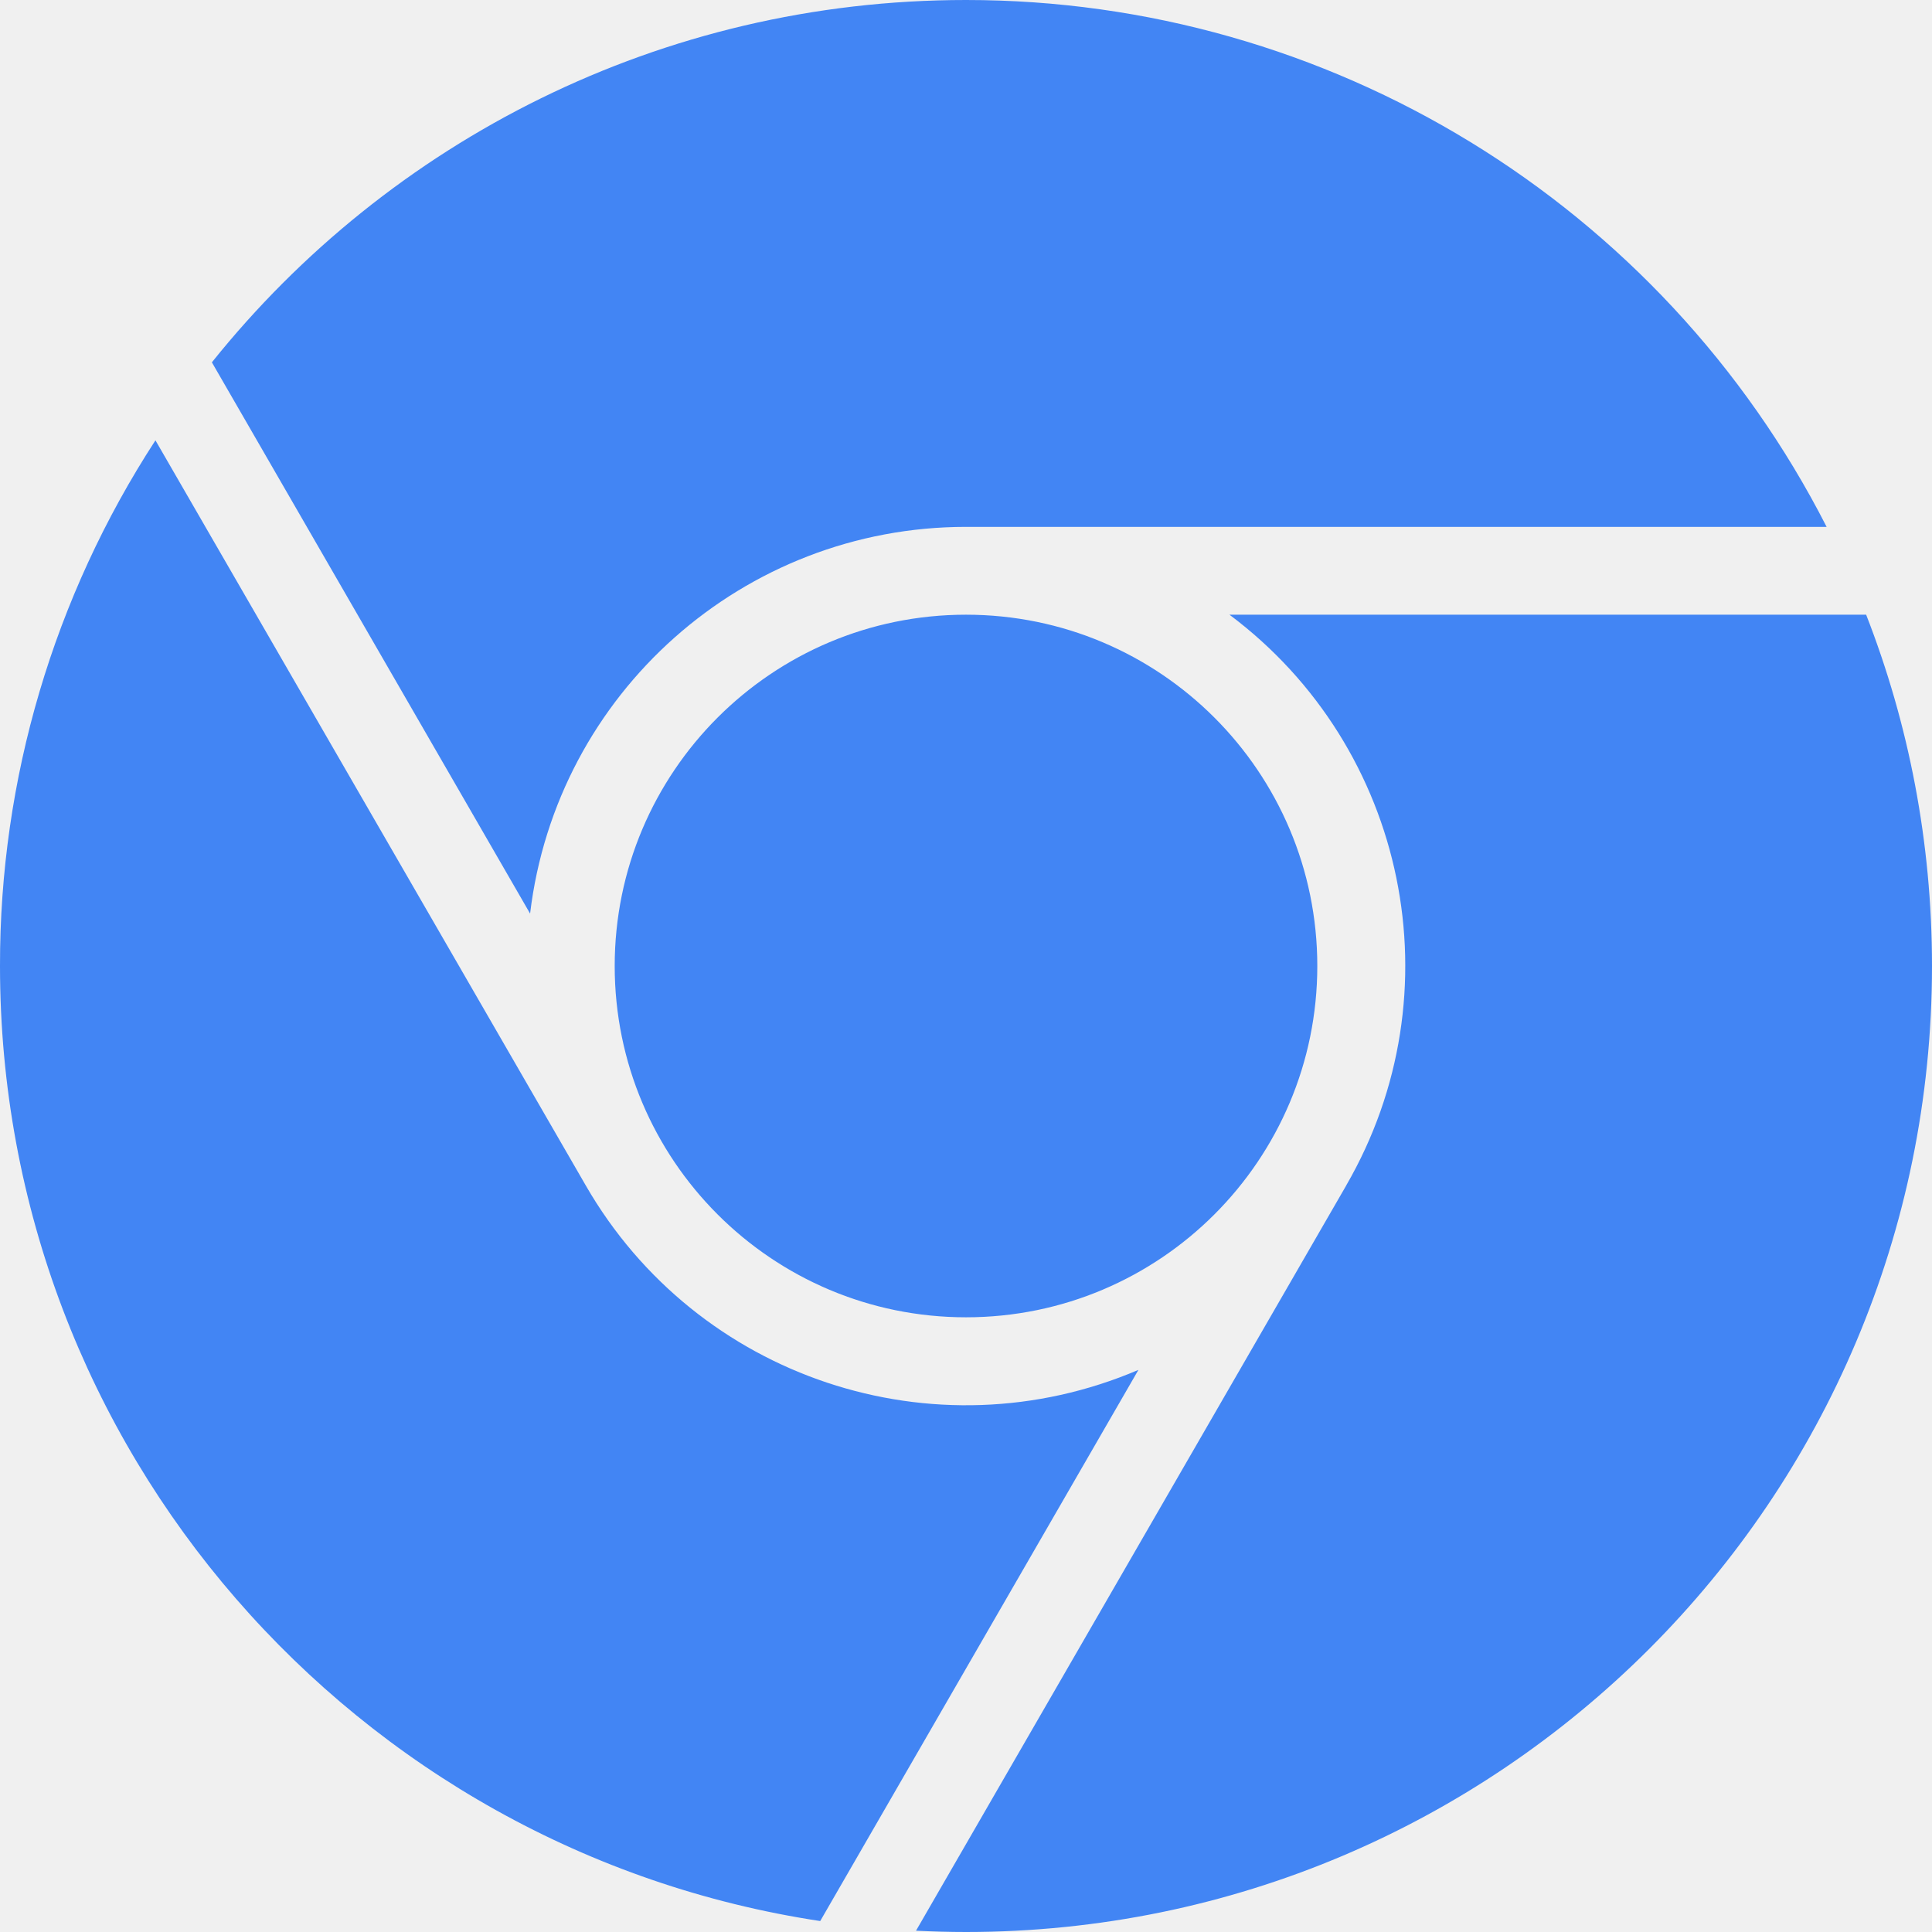
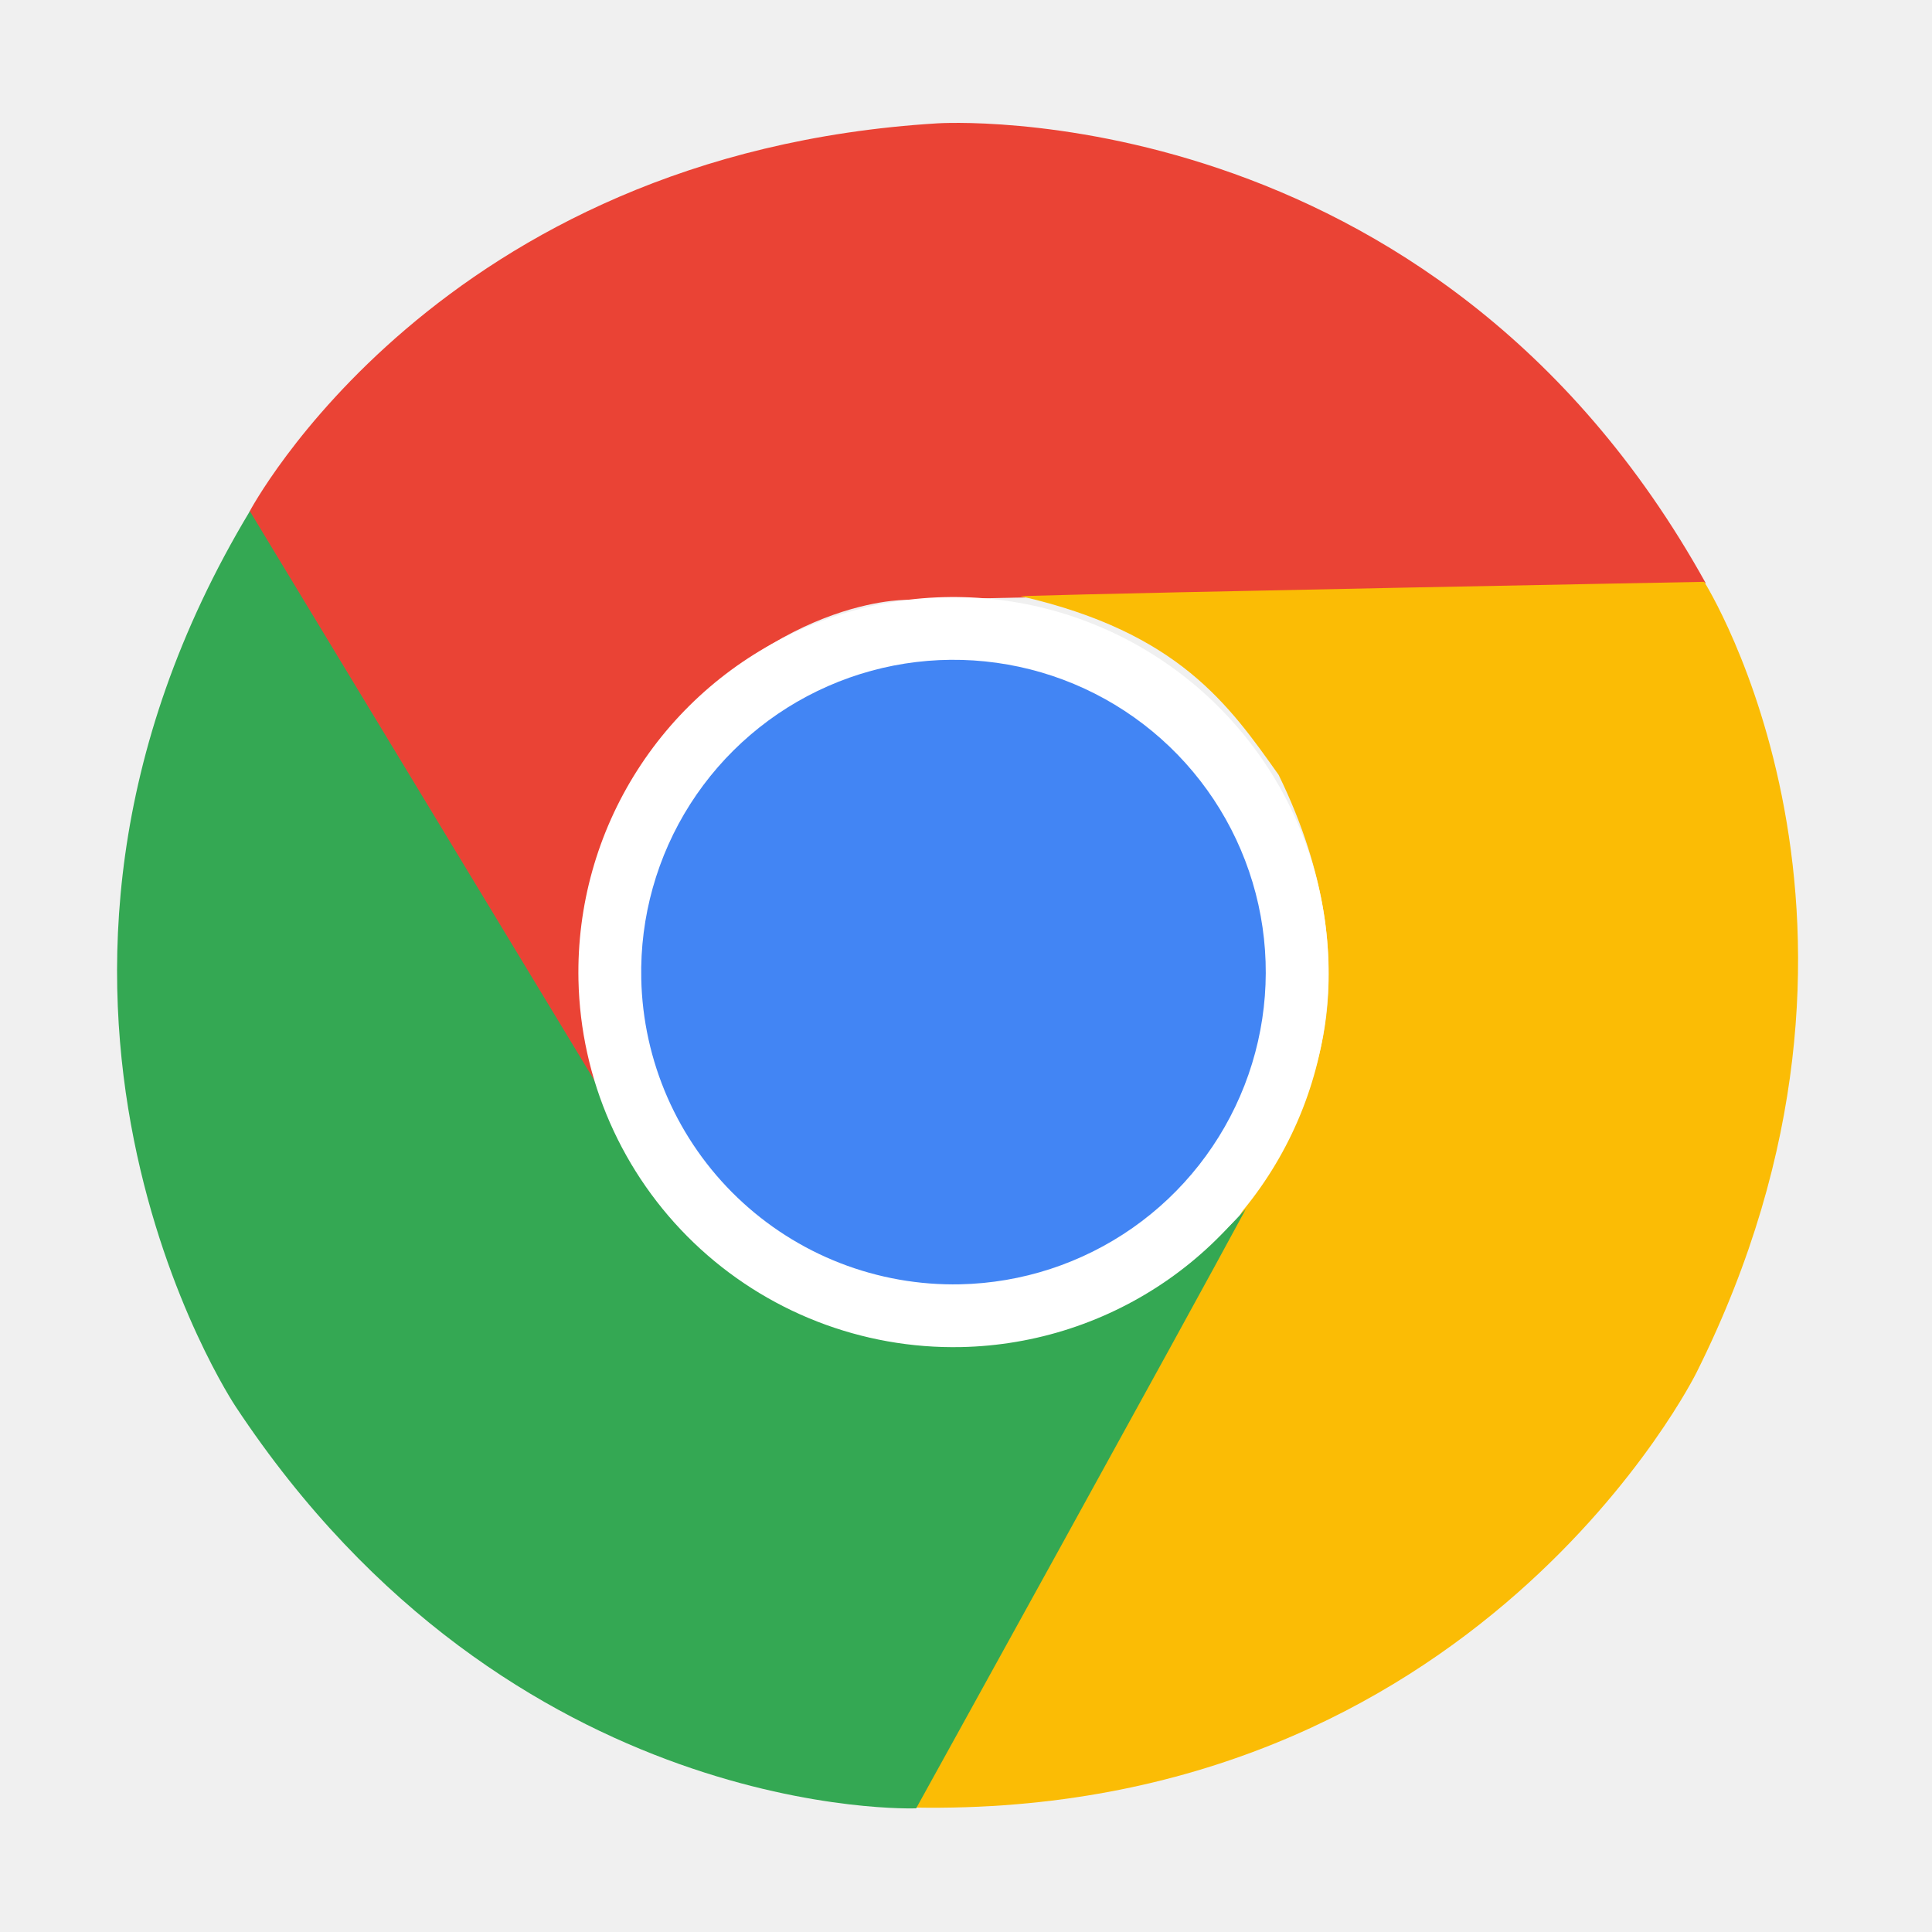
- <svg xmlns="http://www.w3.org/2000/svg" fill="#4285F4" role="img" viewBox="0 0 24 24">
-   <path d="M12 0C8.21 0 4.831 1.757 2.632 4.501l3.953 6.848A5.454 5.454 0 0 1 12 6.545h10.691A12 12 0 0 0 12 0zM1.931 5.47A11.943 11.943 0 0 0 0 12c0 6.012 4.42 10.991 10.189 11.864l3.953-6.847a5.45 5.45 0 0 1-6.865-2.29zm13.342 2.166a5.446 5.446 0 0 1 1.45 7.09l.002.001h-.002l-5.344 9.257c.206.01.413.016.621.016 6.627 0 12-5.373 12-12 0-1.54-.29-3.011-.818-4.364zM12 16.364a4.364 4.364 0 1 1 0-8.728 4.364 4.364 0 0 1 0 8.728Z" />
+ <svg xmlns="http://www.w3.org/2000/svg" width="90" height="90" viewBox="0 0 90 90" fill="none">
+   <path d="M43.681 5.745C43.681 5.745 66.743 4.233 79.461 27.168L42.182 27.947C42.182 27.947 35.136 27.862 29.314 36.529C27.657 40.144 25.889 43.876 28.118 51.102C25.011 46.088 11.614 23.851 11.614 23.851C11.614 23.851 20.387 7.156 43.681 5.745Z" fill="#EA4335" />
+   <path d="M79.033 63.933C79.033 63.933 68.816 84.664 42.593 84.204L60.557 51.532C60.557 51.532 64.153 45.473 59.562 36.094C57.26 32.853 54.913 29.454 47.539 27.77C53.437 27.589 79.39 27.104 79.39 27.104C79.39 27.104 89.46 43.055 79.033 63.933Z" fill="#FBBC05" />
+   <path d="M10.97 65.512C10.97 65.512 -1.877 46.291 11.639 23.813L30.948 55.714C30.948 55.714 34.397 61.858 44.813 62.571C48.771 62.199 52.887 61.863 58.034 56.324C55.24 61.521 42.678 84.239 42.678 84.239C42.678 84.239 23.833 84.983 10.97 65.512Z" fill="#34A853" />
+   <path d="M26.947 45.65C26.875 42.196 27.828 38.797 29.687 35.884C31.546 32.971 34.227 30.675 37.392 29.286C40.556 27.896 44.061 27.477 47.463 28.08C50.866 28.683 54.013 30.281 56.507 32.673C59.001 35.065 60.73 38.143 61.475 41.517C62.22 44.892 61.948 48.411 60.692 51.631C59.437 54.85 57.255 57.625 54.423 59.605C51.59 61.584 48.234 62.679 44.779 62.752C40.147 62.848 35.666 61.101 32.322 57.894C28.978 54.687 27.044 50.283 26.947 45.65Z" fill="white" />
+   <path d="M29.872 45.589C29.812 42.713 30.606 39.883 32.153 37.458C33.701 35.033 35.933 33.121 38.567 31.964C41.201 30.807 44.119 30.457 46.952 30.959C49.784 31.46 52.405 32.79 54.482 34.781C56.559 36.771 57.999 39.333 58.621 42.142C59.242 44.951 59.017 47.881 57.973 50.562C56.929 53.243 55.114 55.554 52.756 57.204C50.399 58.853 47.606 59.766 44.729 59.828C42.819 59.869 40.919 59.533 39.138 58.84C37.357 58.147 35.731 57.109 34.351 55.787C32.971 54.465 31.866 52.883 31.097 51.134C30.329 49.384 29.912 47.5 29.872 45.589Z" fill="#4285F4" />
</svg>
